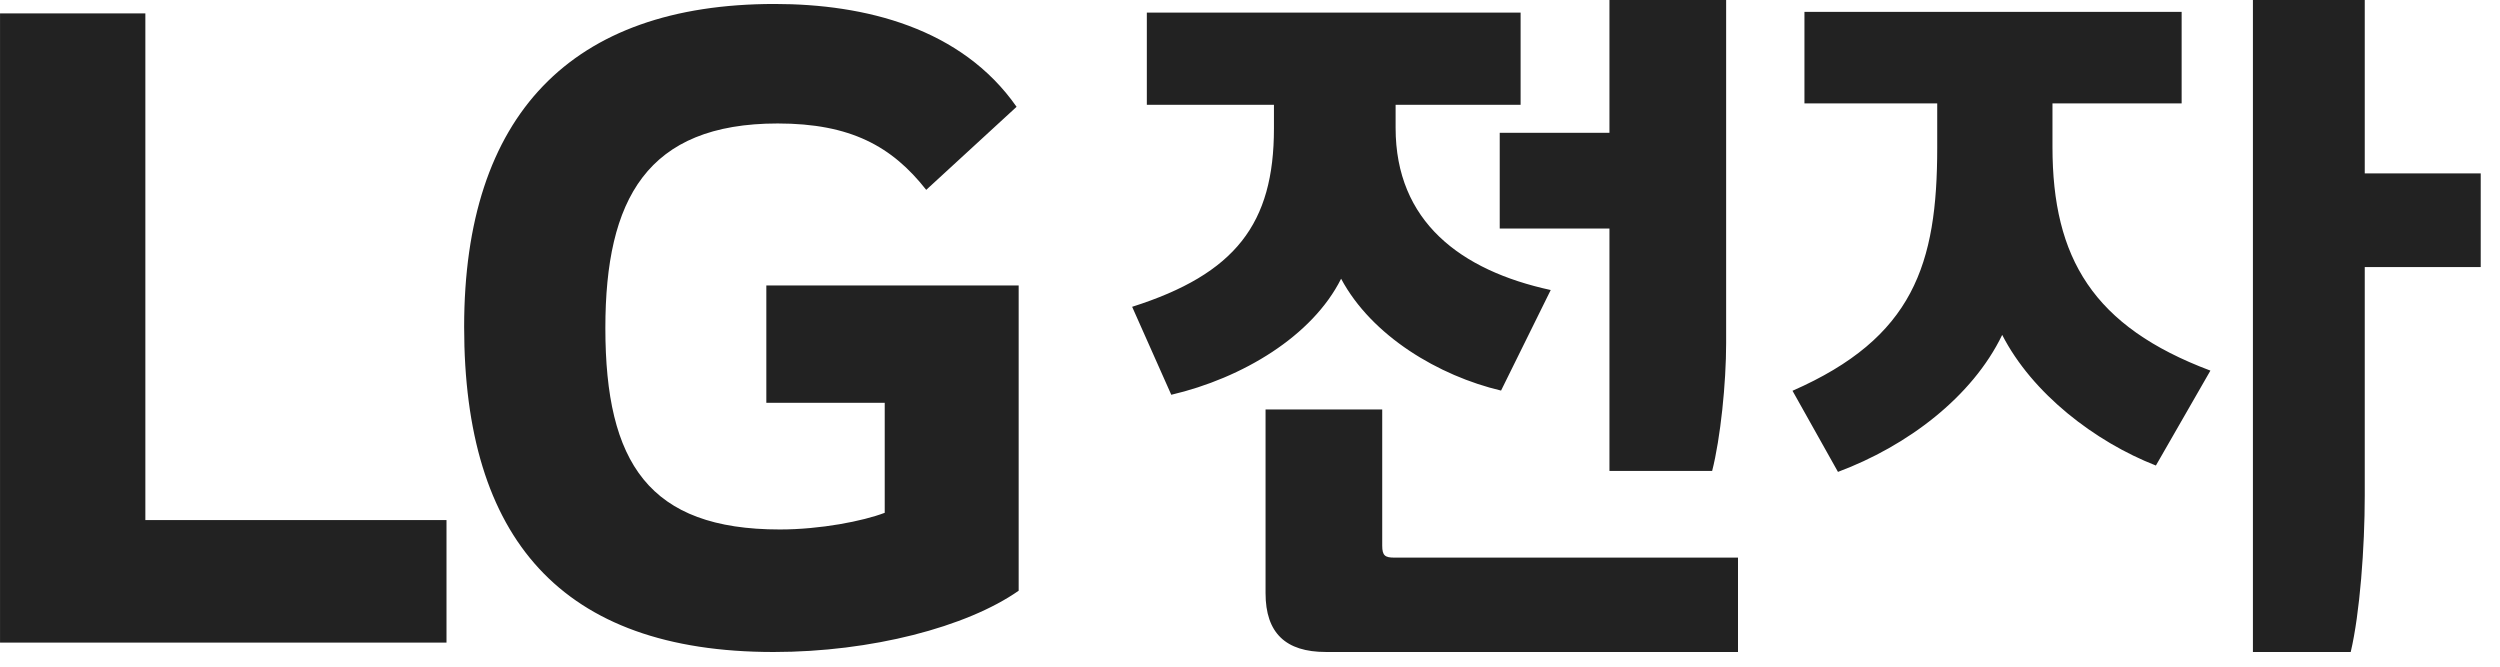
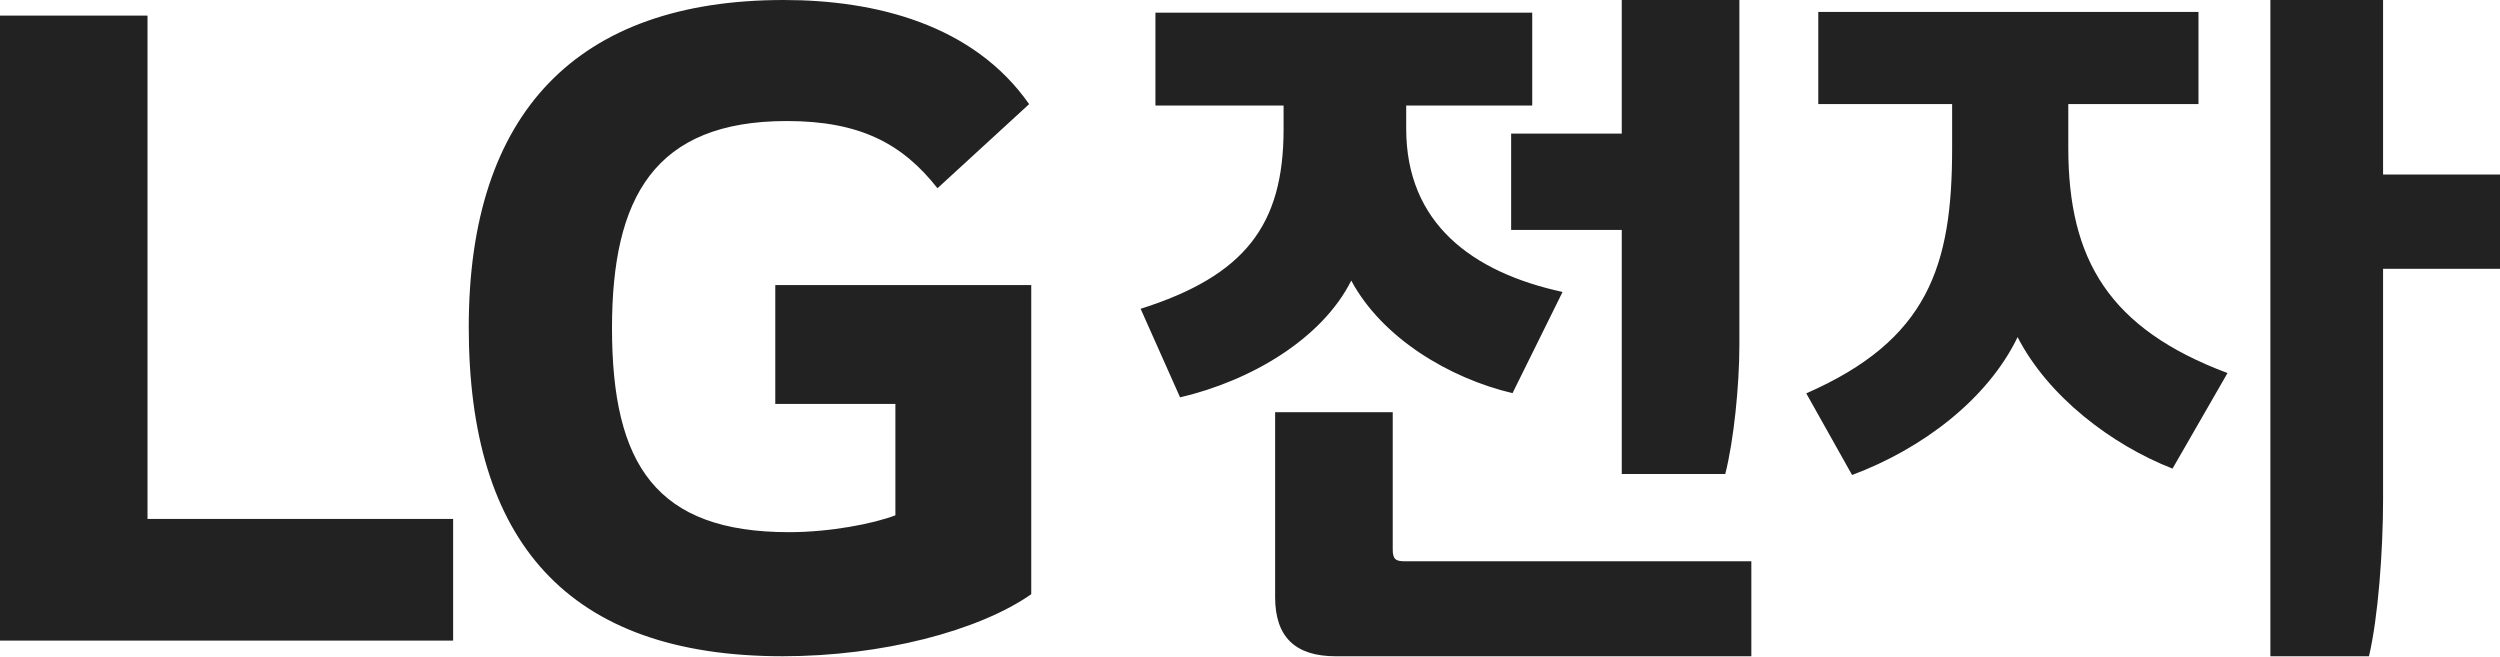
- <svg xmlns="http://www.w3.org/2000/svg" width="90" height="24" viewBox="0 0 90 24">
+ <svg xmlns="http://www.w3.org/2000/svg" width="160" height="42" viewBox="0 0 160 42">
  <g fill="none" fill-rule="evenodd">
    <g fill="#222">
      <g>
        <g>
-           <path d="M89.306 6.243h-4.175V0h-4.026v23.471h3.521c.328-1.386.505-3.763.505-5.623V9.614h4.175V6.243zM64.96.428v3.294h4.78v1.593c0 4.2-.855 6.843-5.21 8.753l1.637 2.92c2.491-.931 4.83-2.691 5.912-4.932 1.082 2.114 3.346 3.849 5.533 4.703l1.963-3.417c-4.225-1.586-5.686-4.052-5.686-8.05v-1.57h4.65V.428h-13.58zm-2.39 19.646H50.19c-.327 0-.43-.074-.43-.428v-4.905h-4.2v6.615c0 1.436.73 2.115 2.166 2.115h14.842v-3.397zM62.14 0h-4.2V4.78H53.99v3.446h3.95v8.728h3.697c.302-1.18.504-3.164.504-4.601V0zM41.286.453v3.32h4.576v.854c0 3.424-1.382 5.234-5.105 6.418l1.409 3.167c2.564-.601 5.08-2.112 6.114-4.178 1.104 2.066 3.521 3.498 5.758 4.027l1.788-3.62c-3.247-.705-5.584-2.467-5.584-5.836v-.831h4.5V.453H41.287zM6.47 23.134L16.074 23.134 16.074 18.723 5.233 18.723 5.233.483.001.483.001 23.134zM27.588 14.501h4.262v3.96c-.785.3-2.317.6-3.776.6-4.71 0-6.281-2.393-6.281-7.253 0-4.636 1.496-7.363 6.205-7.363 2.618 0 4.113.82 5.346 2.39l3.253-2.99c-1.984-2.84-5.458-3.702-8.71-3.702-7.326 0-11.178 3.998-11.178 11.625 0 7.593 3.476 11.704 11.14 11.704 3.514 0 6.953-.899 8.823-2.206V10.277h-9.084v4.224z" transform="translate(-120 -20) translate(120 20)" />
+           <g>
+             <path d="M160 11.17h-7.483V0h-7.213v42h6.31c.586-2.48.903-6.734.903-10.062V17.203H160V11.17zM116.37.766v5.894h8.566v2.85c0 7.517-1.532 12.247-9.335 15.665l2.932 5.225c4.464-1.667 8.655-4.816 10.594-8.825 1.939 3.782 5.996 6.886 9.915 8.416l3.519-6.116c-7.573-2.838-10.19-7.25-10.19-14.406V6.659h8.332V.765H116.37zm-4.284 35.155H89.904c-.586 0-.769-.131-.769-.765v-8.777h-7.527v11.837c0 2.569 1.307 3.785 3.88 3.785h26.598v-6.08zM111.32 0h-7.528v8.55h-7.079v6.167h7.08v15.62h6.623c.542-2.113.904-5.662.904-8.235V0zM73.948.81v5.942h8.201v1.527c0 6.127-2.477 9.366-9.149 11.484l2.525 5.668c4.596-1.076 9.104-3.78 10.956-7.475 1.978 3.695 6.31 6.259 10.32 7.206l3.203-6.477C94.185 17.42 89.997 14.269 89.997 8.24V6.752h8.066V.81H73.948zM11.673 41L29 41 29 33.211 9.441 33.211 9.441 1 0 1 0 41zM49.618 25.85h7.687v7.13c-1.415.54-4.18 1.079-6.81 1.079-8.494 0-11.327-4.308-11.327-13.057 0-8.348 2.698-13.256 11.191-13.256 4.72 0 7.416 1.476 9.64 4.301l5.866-5.383C62.288 1.554 56.022 0 50.157 0 36.946 0 30 7.199 30 20.93 30 34.6 36.268 42 50.091 42c6.335 0 12.537-1.617 15.909-3.97V18.244H49.618v7.605z" transform="translate(-32 -111) translate(0 84) translate(32 27)" />
+           </g>
        </g>
      </g>
    </g>
  </g>
</svg>
